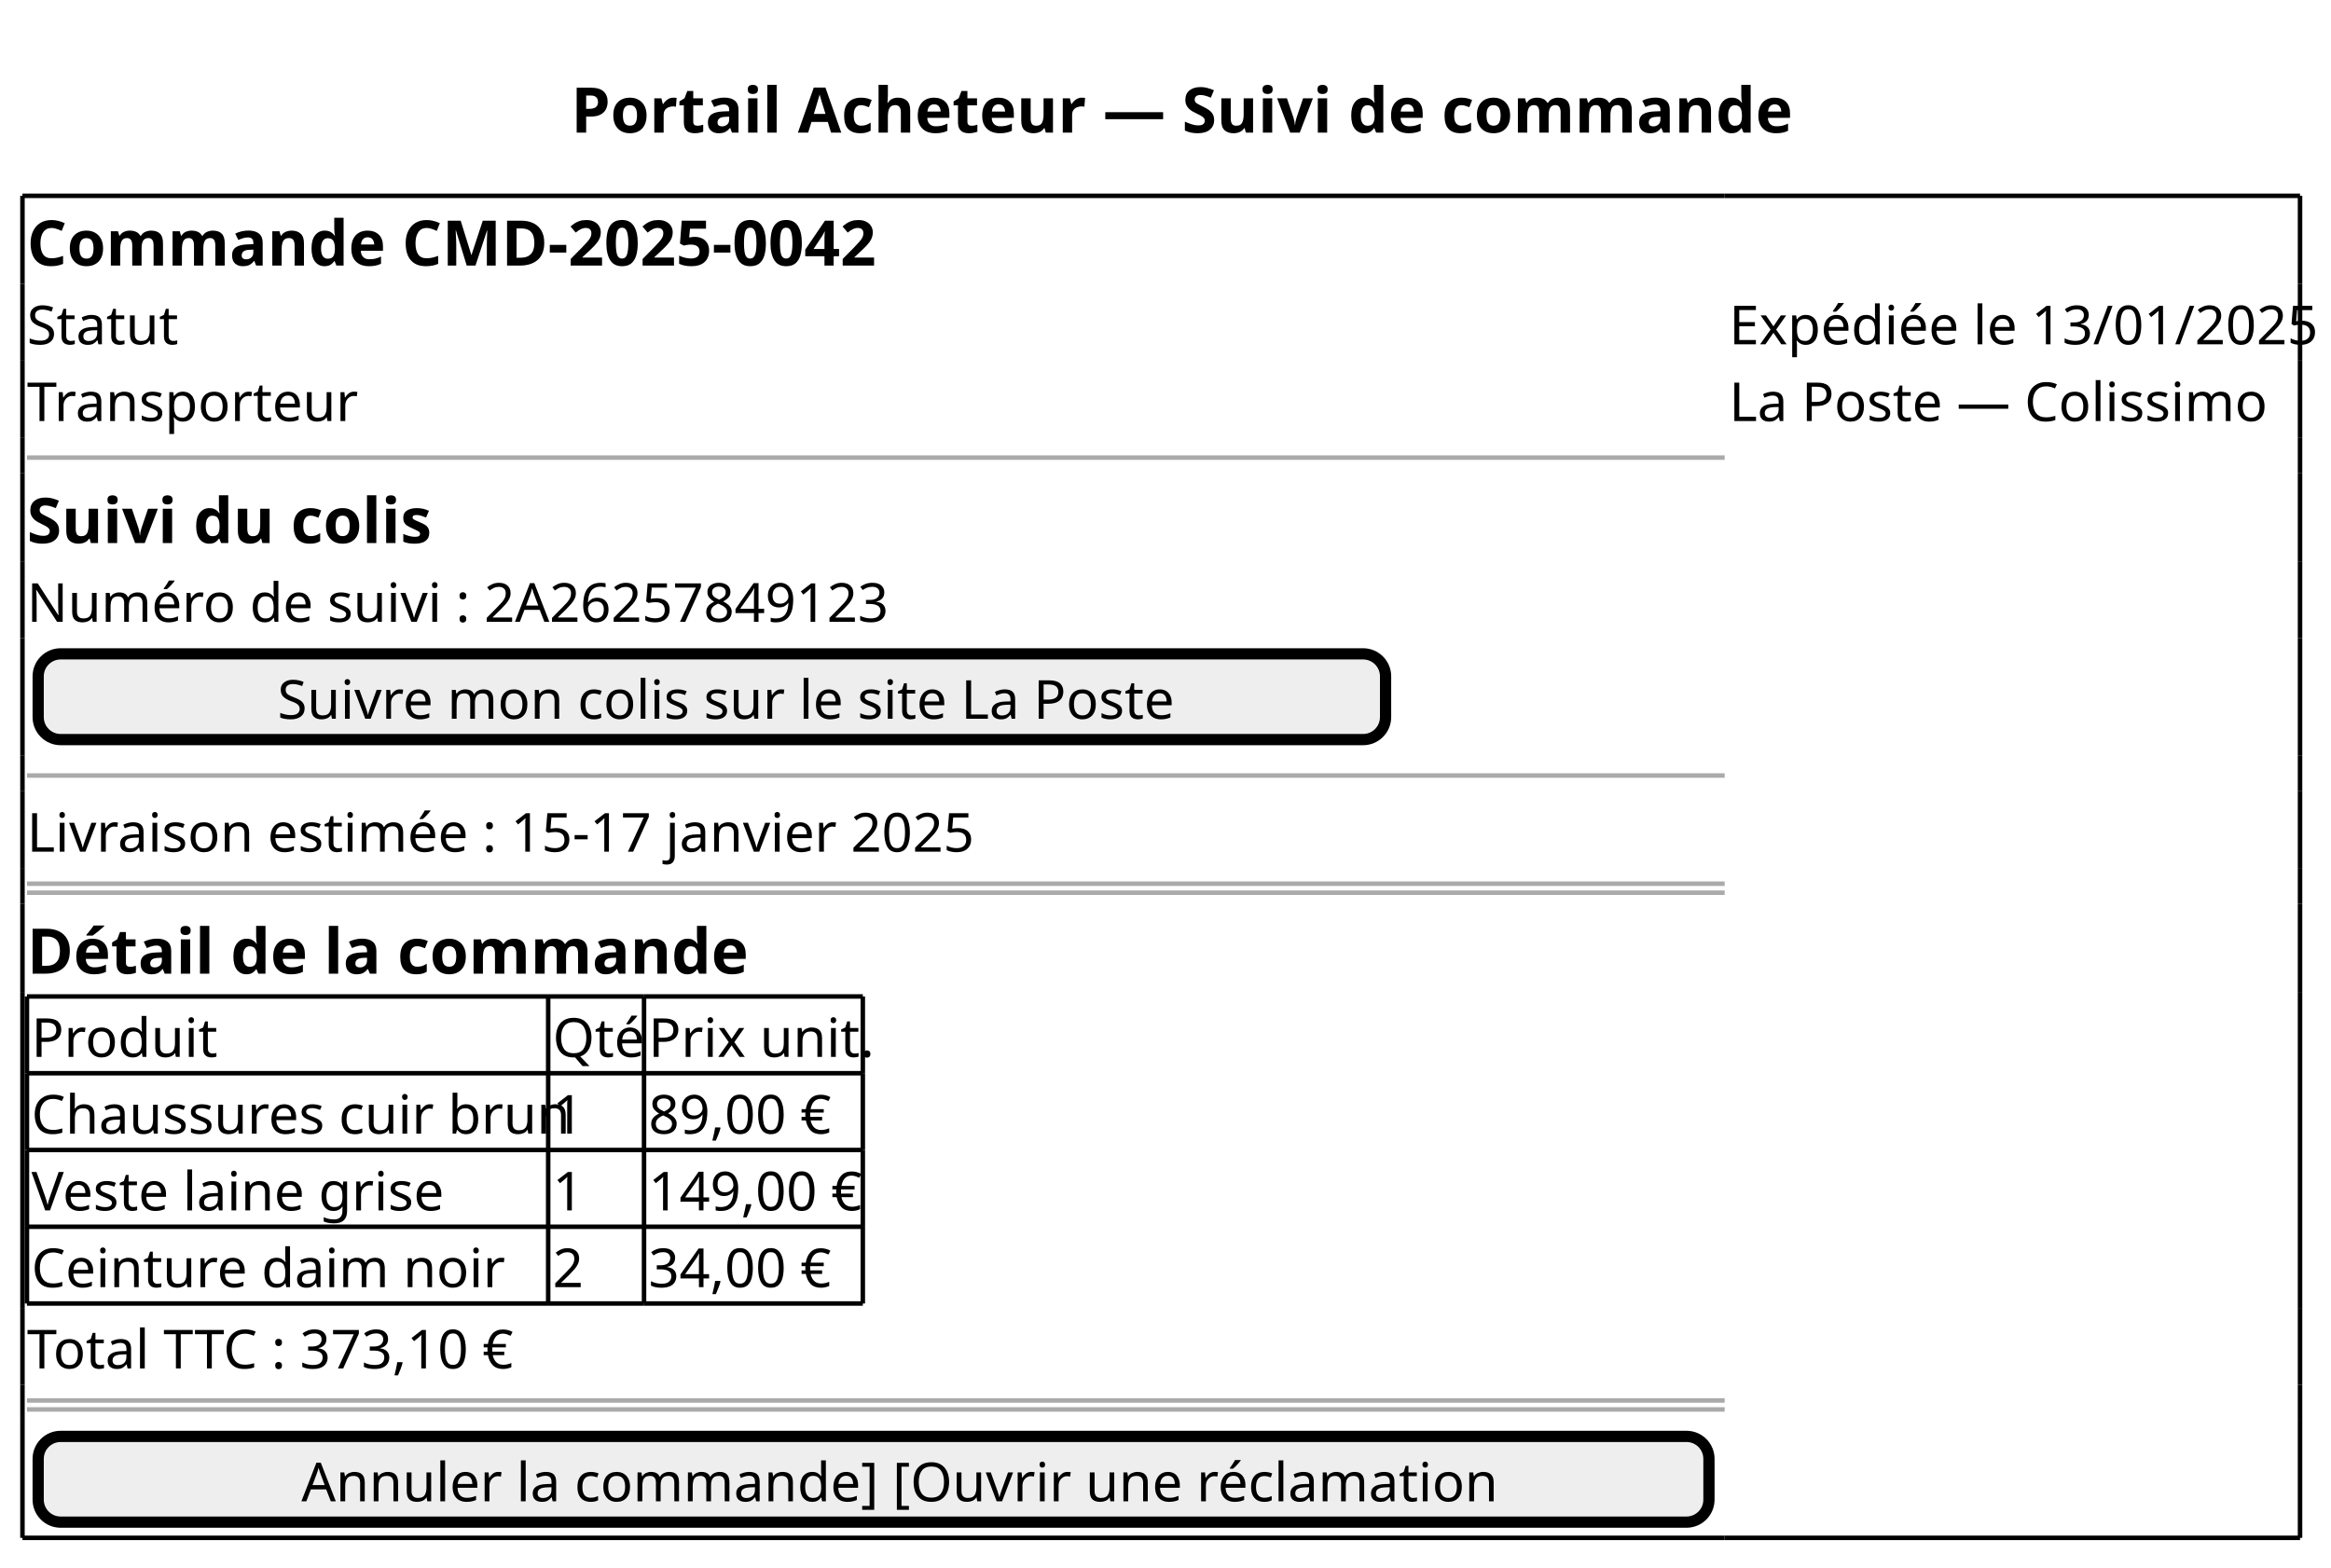
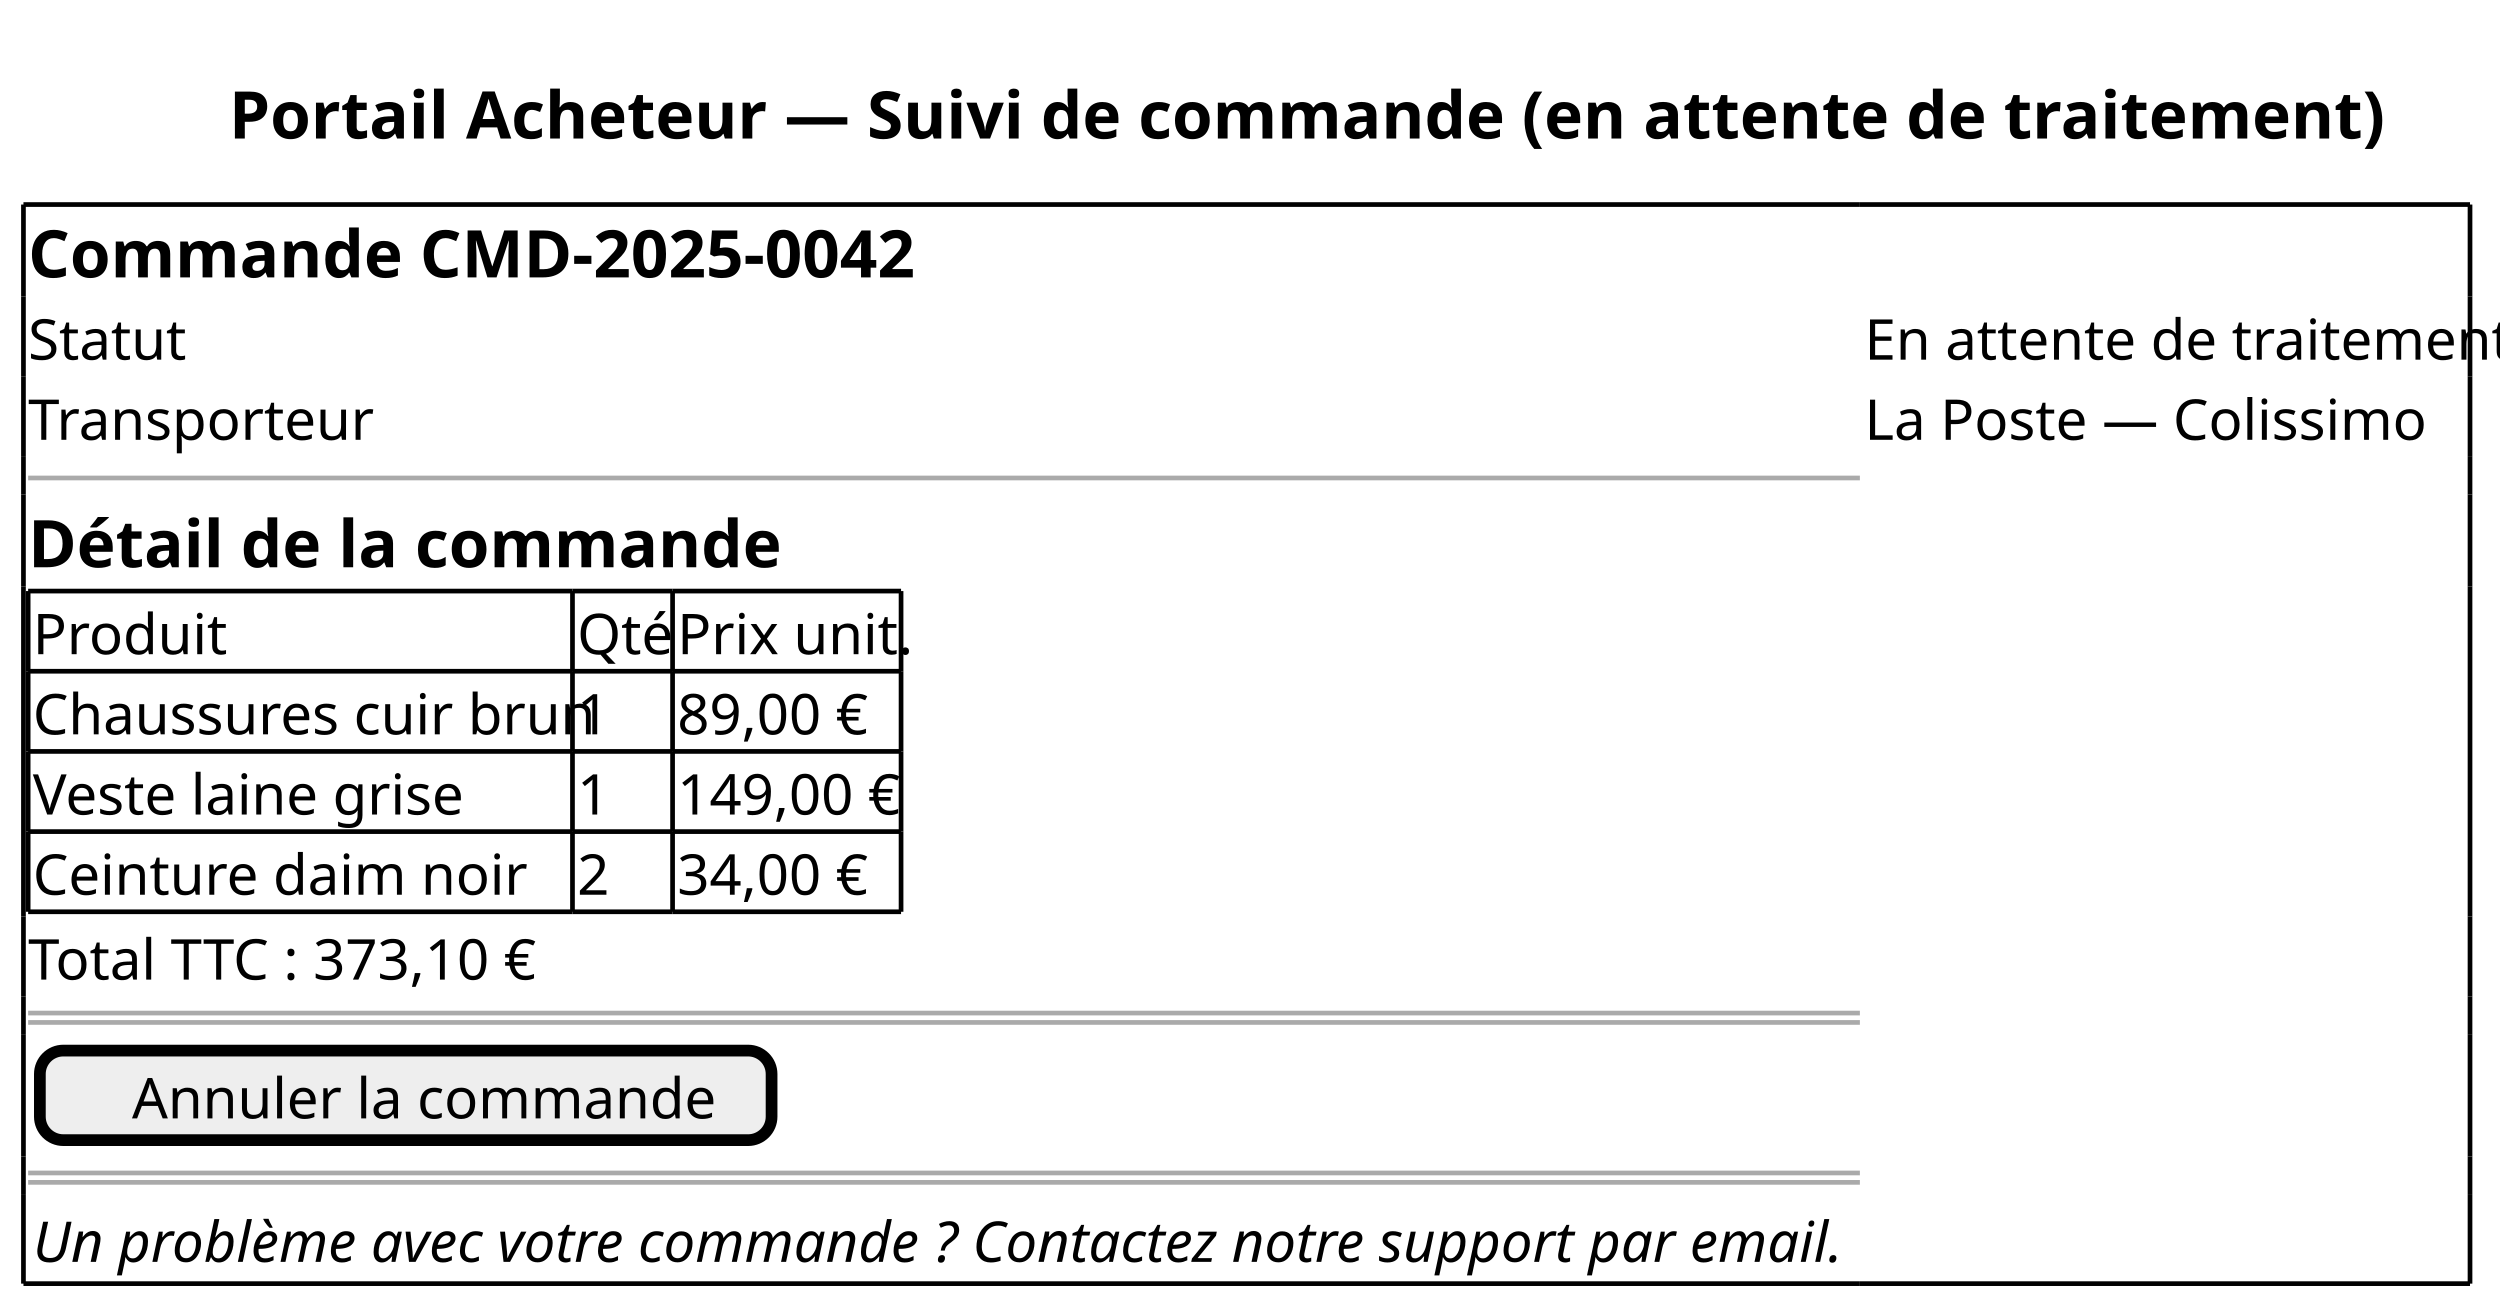
- <svg xmlns="http://www.w3.org/2000/svg" contentStyleType="text/css" data-diagram-type="SALT" height="349px" preserveAspectRatio="none" style="width:519px;height:349px;background:#FFFFFF;" version="1.1" viewBox="0 0 519 349" width="519px" zoomAndPan="magnify">
+ <svg xmlns="http://www.w3.org/2000/svg" contentStyleType="text/css" data-diagram-type="SALT" height="280px" preserveAspectRatio="none" style="width:533px;height:280px;background:#FFFFFF;" version="1.1" viewBox="0 0 533 280" width="533px" zoomAndPan="magnify">
  <defs />
  <g>
-     <g class="title" data-source-line="1">
-       <text fill="#000000" font-family="sans-serif" font-size="14" font-weight="bold" lengthAdjust="spacing" textLength="261.837" x="127.134" y="29.533">Portail Acheteur — Suivi de commande</text>
+     <g class="title" data-source-line="2">
+       <text fill="#000000" font-family="sans-serif" font-size="14" font-weight="bold" lengthAdjust="spacing" textLength="432.975" x="48.816" y="29.533">Portail Acheteur — Suivi de commande (en attente de traitement)</text>
    </g>
    <text fill="#000000" font-family="sans-serif" font-size="14" font-weight="bold" lengthAdjust="spacing" textLength="183.62" x="6" y="59.143">Commande CMD-2025-0042</text>
    <text fill="#000000" font-family="sans-serif" font-size="12" lengthAdjust="spacing" textLength="31.354" x="6" y="76.676">Statut</text>
-     <text fill="#000000" font-family="sans-serif" font-size="12" lengthAdjust="spacing" textLength="126.106" x="385" y="76.676">Expédiée le 13/01/2025</text>
+     <text fill="#000000" font-family="sans-serif" font-size="12" lengthAdjust="spacing" textLength="128.08" x="397.527" y="76.676">En attente de traitement</text>
    <text fill="#000000" font-family="sans-serif" font-size="12" lengthAdjust="spacing" textLength="68.695" x="6" y="93.769">Transporteur</text>
-     <text fill="#000000" font-family="sans-serif" font-size="12" lengthAdjust="spacing" textLength="118.043" x="385" y="93.769">La Poste — Colissimo</text>
-     <line style="stroke:#AAAAAA;stroke-width:1;" x1="6" x2="384" y1="101.906" y2="101.906" />
-     <text fill="#000000" font-family="sans-serif" font-size="14" font-weight="bold" lengthAdjust="spacing" textLength="90.241" x="6" y="120.939">Suivi du colis</text>
-     <text fill="#000000" font-family="sans-serif" font-size="12" lengthAdjust="spacing" textLength="184.793" x="6" y="138.473">Numéro de suivi : 2A26257849123</text>
-     <rect fill="#EEEEEE" height="19.094" rx="5" ry="5" style="stroke:#000000;stroke-width:2.5;" width="300" x="8.5" y="145.609" />
-     <text fill="#000000" font-family="sans-serif" font-size="12" lengthAdjust="spacing" textLength="193.418" x="61.791" y="160.066">Suivre mon colis sur le site La Poste</text>
-     <line style="stroke:#AAAAAA;stroke-width:1;" x1="6" x2="384" y1="172.703" y2="172.703" />
-     <text fill="#000000" font-family="sans-serif" font-size="12" lengthAdjust="spacing" textLength="202.781" x="6" y="189.66">Livraison estimée : 15-17 janvier 2025</text>
-     <line style="stroke:#AAAAAA;stroke-width:1;" x1="6" x2="384" y1="196.797" y2="196.797" />
-     <line style="stroke:#AAAAAA;stroke-width:1;" x1="6" x2="384" y1="198.797" y2="198.797" />
-     <text fill="#000000" font-family="sans-serif" font-size="14" font-weight="bold" lengthAdjust="spacing" textLength="151.717" x="6" y="216.83">Détail de la commande</text>
-     <text fill="#000000" font-family="sans-serif" font-size="12" lengthAdjust="spacing" textLength="38.022" x="7" y="235.363">Produit</text>
-     <text fill="#000000" font-family="sans-serif" font-size="12" lengthAdjust="spacing" textLength="19.342" x="123.053" y="235.363">Qté</text>
-     <text fill="#000000" font-family="sans-serif" font-size="12" lengthAdjust="spacing" textLength="46.682" x="144.394" y="235.363">Prix unit.</text>
-     <text fill="#000000" font-family="sans-serif" font-size="12" lengthAdjust="spacing" textLength="114.053" x="7" y="252.457">Chaussures cuir brun</text>
-     <text fill="#000000" font-family="sans-serif" font-size="12" lengthAdjust="spacing" textLength="6.674" x="123.053" y="252.457">1</text>
-     <text fill="#000000" font-family="sans-serif" font-size="12" lengthAdjust="spacing" textLength="40.037" x="144.394" y="252.457">89,00 €</text>
-     <text fill="#000000" font-family="sans-serif" font-size="12" lengthAdjust="spacing" textLength="88.717" x="7" y="269.551">Veste laine grise</text>
-     <text fill="#000000" font-family="sans-serif" font-size="12" lengthAdjust="spacing" textLength="6.674" x="123.053" y="269.551">1</text>
-     <text fill="#000000" font-family="sans-serif" font-size="12" lengthAdjust="spacing" textLength="46.711" x="144.394" y="269.551">149,00 €</text>
-     <text fill="#000000" font-family="sans-serif" font-size="12" lengthAdjust="spacing" textLength="98.045" x="7" y="286.644">Ceinture daim noir</text>
-     <text fill="#000000" font-family="sans-serif" font-size="12" lengthAdjust="spacing" textLength="6.674" x="123.053" y="286.644">2</text>
-     <text fill="#000000" font-family="sans-serif" font-size="12" lengthAdjust="spacing" textLength="40.037" x="144.394" y="286.644">34,00 €</text>
-     <line style="stroke:#000000;stroke-width:1;" x1="6" x2="122.053" y1="221.906" y2="221.906" />
-     <line style="stroke:#000000;stroke-width:1;" x1="143.394" x2="192.106" y1="256.094" y2="256.094" />
-     <line style="stroke:#000000;stroke-width:1;" x1="122.053" x2="143.394" y1="221.906" y2="221.906" />
-     <line style="stroke:#000000;stroke-width:1;" x1="143.394" x2="192.106" y1="221.906" y2="221.906" />
-     <line style="stroke:#000000;stroke-width:1;" x1="6" x2="122.053" y1="273.188" y2="273.188" />
-     <line style="stroke:#000000;stroke-width:1;" x1="122.053" x2="143.394" y1="273.188" y2="273.188" />
-     <line style="stroke:#000000;stroke-width:1;" x1="6" x2="122.053" y1="239" y2="239" />
-     <line style="stroke:#000000;stroke-width:1;" x1="143.394" x2="192.106" y1="273.188" y2="273.188" />
-     <line style="stroke:#000000;stroke-width:1;" x1="122.053" x2="143.394" y1="239" y2="239" />
-     <line style="stroke:#000000;stroke-width:1;" x1="143.394" x2="192.106" y1="239" y2="239" />
-     <line style="stroke:#000000;stroke-width:1;" x1="6" x2="122.053" y1="290.281" y2="290.281" />
-     <line style="stroke:#000000;stroke-width:1;" x1="122.053" x2="143.394" y1="290.281" y2="290.281" />
-     <line style="stroke:#000000;stroke-width:1;" x1="143.394" x2="192.106" y1="290.281" y2="290.281" />
-     <line style="stroke:#000000;stroke-width:1;" x1="6" x2="122.053" y1="256.094" y2="256.094" />
-     <line style="stroke:#000000;stroke-width:1;" x1="122.053" x2="143.394" y1="256.094" y2="256.094" />
-     <line style="stroke:#000000;stroke-width:1;" x1="6" x2="6" y1="221.906" y2="239" />
-     <line style="stroke:#000000;stroke-width:1;" x1="143.394" x2="143.394" y1="256.094" y2="273.188" />
-     <line style="stroke:#000000;stroke-width:1;" x1="192.106" x2="192.106" y1="256.094" y2="273.188" />
-     <line style="stroke:#000000;stroke-width:1;" x1="122.053" x2="122.053" y1="221.906" y2="239" />
-     <line style="stroke:#000000;stroke-width:1;" x1="143.394" x2="143.394" y1="221.906" y2="239" />
-     <line style="stroke:#000000;stroke-width:1;" x1="192.106" x2="192.106" y1="221.906" y2="239" />
-     <line style="stroke:#000000;stroke-width:1;" x1="6" x2="6" y1="273.188" y2="290.281" />
-     <line style="stroke:#000000;stroke-width:1;" x1="122.053" x2="122.053" y1="273.188" y2="290.281" />
-     <line style="stroke:#000000;stroke-width:1;" x1="6" x2="6" y1="239" y2="256.094" />
-     <line style="stroke:#000000;stroke-width:1;" x1="143.394" x2="143.394" y1="273.188" y2="290.281" />
-     <line style="stroke:#000000;stroke-width:1;" x1="192.106" x2="192.106" y1="273.188" y2="290.281" />
-     <line style="stroke:#000000;stroke-width:1;" x1="122.053" x2="122.053" y1="239" y2="256.094" />
-     <line style="stroke:#000000;stroke-width:1;" x1="143.394" x2="143.394" y1="239" y2="256.094" />
-     <line style="stroke:#000000;stroke-width:1;" x1="192.106" x2="192.106" y1="239" y2="256.094" />
-     <line style="stroke:#000000;stroke-width:1;" x1="6" x2="6" y1="256.094" y2="273.188" />
-     <line style="stroke:#000000;stroke-width:1;" x1="122.053" x2="122.053" y1="256.094" y2="273.188" />
-     <text fill="#000000" font-family="sans-serif" font-size="12" lengthAdjust="spacing" textLength="110.051" x="6" y="304.738">Total TTC : 373,10 €</text>
-     <line style="stroke:#AAAAAA;stroke-width:1;" x1="6" x2="384" y1="311.875" y2="311.875" />
-     <line style="stroke:#AAAAAA;stroke-width:1;" x1="6" x2="384" y1="313.875" y2="313.875" />
-     <rect fill="#EEEEEE" height="19.094" rx="5" ry="5" style="stroke:#000000;stroke-width:2.5;" width="372" x="8.5" y="319.875" />
-     <text fill="#000000" font-family="sans-serif" font-size="12" lengthAdjust="spacing" textLength="254.783" x="67.108" y="334.332">Annuler la commande]   [Ouvrir une réclamation</text>
-     <line style="stroke:#000000;stroke-width:1;" x1="5" x2="384" y1="43.609" y2="43.609" />
-     <line style="stroke:#000000;stroke-width:1;" x1="5" x2="384" y1="342.469" y2="342.469" />
-     <line style="stroke:#000000;stroke-width:1;" x1="384" x2="512.106" y1="43.609" y2="43.609" />
-     <line style="stroke:#000000;stroke-width:1;" x1="384" x2="512.106" y1="342.469" y2="342.469" />
+     <text fill="#000000" font-family="sans-serif" font-size="12" lengthAdjust="spacing" textLength="118.043" x="397.527" y="93.769">La Poste — Colissimo</text>
+     <line style="stroke:#AAAAAA;stroke-width:1;" x1="6" x2="396.527" y1="101.906" y2="101.906" />
+     <text fill="#000000" font-family="sans-serif" font-size="14" font-weight="bold" lengthAdjust="spacing" textLength="151.717" x="6" y="120.939">Détail de la commande</text>
+     <text fill="#000000" font-family="sans-serif" font-size="12" lengthAdjust="spacing" textLength="38.022" x="7" y="139.473">Produit</text>
+     <text fill="#000000" font-family="sans-serif" font-size="12" lengthAdjust="spacing" textLength="19.342" x="123.053" y="139.473">Qté</text>
+     <text fill="#000000" font-family="sans-serif" font-size="12" lengthAdjust="spacing" textLength="46.682" x="144.394" y="139.473">Prix unit.</text>
+     <text fill="#000000" font-family="sans-serif" font-size="12" lengthAdjust="spacing" textLength="114.053" x="7" y="156.566">Chaussures cuir brun</text>
+     <text fill="#000000" font-family="sans-serif" font-size="12" lengthAdjust="spacing" textLength="6.674" x="123.053" y="156.566">1</text>
+     <text fill="#000000" font-family="sans-serif" font-size="12" lengthAdjust="spacing" textLength="40.037" x="144.394" y="156.566">89,00 €</text>
+     <text fill="#000000" font-family="sans-serif" font-size="12" lengthAdjust="spacing" textLength="88.717" x="7" y="173.66">Veste laine grise</text>
+     <text fill="#000000" font-family="sans-serif" font-size="12" lengthAdjust="spacing" textLength="6.674" x="123.053" y="173.66">1</text>
+     <text fill="#000000" font-family="sans-serif" font-size="12" lengthAdjust="spacing" textLength="46.711" x="144.394" y="173.66">149,00 €</text>
+     <text fill="#000000" font-family="sans-serif" font-size="12" lengthAdjust="spacing" textLength="98.045" x="7" y="190.754">Ceinture daim noir</text>
+     <text fill="#000000" font-family="sans-serif" font-size="12" lengthAdjust="spacing" textLength="6.674" x="123.053" y="190.754">2</text>
+     <text fill="#000000" font-family="sans-serif" font-size="12" lengthAdjust="spacing" textLength="40.037" x="144.394" y="190.754">34,00 €</text>
+     <line style="stroke:#000000;stroke-width:1;" x1="6" x2="122.053" y1="126.016" y2="126.016" />
+     <line style="stroke:#000000;stroke-width:1;" x1="143.394" x2="192.106" y1="160.203" y2="160.203" />
+     <line style="stroke:#000000;stroke-width:1;" x1="122.053" x2="143.394" y1="126.016" y2="126.016" />
+     <line style="stroke:#000000;stroke-width:1;" x1="143.394" x2="192.106" y1="126.016" y2="126.016" />
+     <line style="stroke:#000000;stroke-width:1;" x1="6" x2="122.053" y1="177.297" y2="177.297" />
+     <line style="stroke:#000000;stroke-width:1;" x1="122.053" x2="143.394" y1="177.297" y2="177.297" />
+     <line style="stroke:#000000;stroke-width:1;" x1="6" x2="122.053" y1="143.109" y2="143.109" />
+     <line style="stroke:#000000;stroke-width:1;" x1="143.394" x2="192.106" y1="177.297" y2="177.297" />
+     <line style="stroke:#000000;stroke-width:1;" x1="122.053" x2="143.394" y1="143.109" y2="143.109" />
+     <line style="stroke:#000000;stroke-width:1;" x1="143.394" x2="192.106" y1="143.109" y2="143.109" />
+     <line style="stroke:#000000;stroke-width:1;" x1="6" x2="122.053" y1="194.391" y2="194.391" />
+     <line style="stroke:#000000;stroke-width:1;" x1="122.053" x2="143.394" y1="194.391" y2="194.391" />
+     <line style="stroke:#000000;stroke-width:1;" x1="143.394" x2="192.106" y1="194.391" y2="194.391" />
+     <line style="stroke:#000000;stroke-width:1;" x1="6" x2="122.053" y1="160.203" y2="160.203" />
+     <line style="stroke:#000000;stroke-width:1;" x1="122.053" x2="143.394" y1="160.203" y2="160.203" />
+     <line style="stroke:#000000;stroke-width:1;" x1="6" x2="6" y1="126.016" y2="143.109" />
+     <line style="stroke:#000000;stroke-width:1;" x1="143.394" x2="143.394" y1="160.203" y2="177.297" />
+     <line style="stroke:#000000;stroke-width:1;" x1="192.106" x2="192.106" y1="160.203" y2="177.297" />
+     <line style="stroke:#000000;stroke-width:1;" x1="122.053" x2="122.053" y1="126.016" y2="143.109" />
+     <line style="stroke:#000000;stroke-width:1;" x1="143.394" x2="143.394" y1="126.016" y2="143.109" />
+     <line style="stroke:#000000;stroke-width:1;" x1="192.106" x2="192.106" y1="126.016" y2="143.109" />
+     <line style="stroke:#000000;stroke-width:1;" x1="6" x2="6" y1="177.297" y2="194.391" />
+     <line style="stroke:#000000;stroke-width:1;" x1="122.053" x2="122.053" y1="177.297" y2="194.391" />
+     <line style="stroke:#000000;stroke-width:1;" x1="6" x2="6" y1="143.109" y2="160.203" />
+     <line style="stroke:#000000;stroke-width:1;" x1="143.394" x2="143.394" y1="177.297" y2="194.391" />
+     <line style="stroke:#000000;stroke-width:1;" x1="192.106" x2="192.106" y1="177.297" y2="194.391" />
+     <line style="stroke:#000000;stroke-width:1;" x1="122.053" x2="122.053" y1="143.109" y2="160.203" />
+     <line style="stroke:#000000;stroke-width:1;" x1="143.394" x2="143.394" y1="143.109" y2="160.203" />
+     <line style="stroke:#000000;stroke-width:1;" x1="192.106" x2="192.106" y1="143.109" y2="160.203" />
+     <line style="stroke:#000000;stroke-width:1;" x1="6" x2="6" y1="160.203" y2="177.297" />
+     <line style="stroke:#000000;stroke-width:1;" x1="122.053" x2="122.053" y1="160.203" y2="177.297" />
+     <text fill="#000000" font-family="sans-serif" font-size="12" lengthAdjust="spacing" textLength="110.051" x="6" y="208.848">Total TTC : 373,10 €</text>
+     <line style="stroke:#AAAAAA;stroke-width:1;" x1="6" x2="396.527" y1="215.984" y2="215.984" />
+     <line style="stroke:#AAAAAA;stroke-width:1;" x1="6" x2="396.527" y1="217.984" y2="217.984" />
+     <rect fill="#EEEEEE" height="19.094" rx="5" ry="5" style="stroke:#000000;stroke-width:2.5;" width="156" x="8.5" y="223.984" />
+     <text fill="#000000" font-family="sans-serif" font-size="12" lengthAdjust="spacing" textLength="116.731" x="28.135" y="238.441">Annuler la commande</text>
+     <line style="stroke:#AAAAAA;stroke-width:1;" x1="6" x2="396.527" y1="250.078" y2="250.078" />
+     <line style="stroke:#AAAAAA;stroke-width:1;" x1="6" x2="396.527" y1="252.078" y2="252.078" />
+     <text fill="#000000" font-family="sans-serif" font-size="12" font-style="italic" lengthAdjust="spacing" textLength="387.527" x="7" y="269.035">Un problème avec votre commande ? Contactez notre support par email.</text>
+     <line style="stroke:#000000;stroke-width:1;" x1="5" x2="396.527" y1="43.609" y2="43.609" />
+     <line style="stroke:#000000;stroke-width:1;" x1="396.527" x2="526.607" y1="43.609" y2="43.609" />
+     <line style="stroke:#000000;stroke-width:1;" x1="5" x2="396.527" y1="273.672" y2="273.672" />
+     <line style="stroke:#000000;stroke-width:1;" x1="396.527" x2="526.607" y1="273.672" y2="273.672" />
    <line style="stroke:#000000;stroke-width:1;" x1="5" x2="5" y1="43.609" y2="63.219" />
-     <line style="stroke:#000000;stroke-width:1;" x1="512.106" x2="512.106" y1="43.609" y2="63.219" />
-     <line style="stroke:#000000;stroke-width:1;" x1="5" x2="5" y1="220.906" y2="291.281" />
-     <line style="stroke:#000000;stroke-width:1;" x1="512.106" x2="512.106" y1="220.906" y2="291.281" />
-     <line style="stroke:#000000;stroke-width:1;" x1="5" x2="5" y1="168.203" y2="176.203" />
-     <line style="stroke:#000000;stroke-width:1;" x1="512.106" x2="512.106" y1="168.203" y2="176.203" />
+     <line style="stroke:#000000;stroke-width:1;" x1="526.607" x2="526.607" y1="80.312" y2="97.406" />
+     <line style="stroke:#000000;stroke-width:1;" x1="526.607" x2="526.607" y1="43.609" y2="63.219" />
+     <line style="stroke:#000000;stroke-width:1;" x1="5" x2="5" y1="246.578" y2="254.578" />
+     <line style="stroke:#000000;stroke-width:1;" x1="5" x2="5" y1="212.484" y2="220.484" />
+     <line style="stroke:#000000;stroke-width:1;" x1="526.607" x2="526.607" y1="246.578" y2="254.578" />
+     <line style="stroke:#000000;stroke-width:1;" x1="5" x2="5" y1="125.016" y2="195.391" />
+     <line style="stroke:#000000;stroke-width:1;" x1="526.607" x2="526.607" y1="212.484" y2="220.484" />
    <line style="stroke:#000000;stroke-width:1;" x1="5" x2="5" y1="97.406" y2="105.406" />
-     <line style="stroke:#000000;stroke-width:1;" x1="512.106" x2="512.106" y1="97.406" y2="105.406" />
-     <line style="stroke:#000000;stroke-width:1;" x1="5" x2="5" y1="316.375" y2="342.469" />
-     <line style="stroke:#000000;stroke-width:1;" x1="512.106" x2="512.106" y1="316.375" y2="342.469" />
-     <line style="stroke:#000000;stroke-width:1;" x1="5" x2="5" y1="201.297" y2="220.906" />
-     <line style="stroke:#000000;stroke-width:1;" x1="512.106" x2="512.106" y1="201.297" y2="220.906" />
-     <line style="stroke:#000000;stroke-width:1;" x1="5" x2="5" y1="142.109" y2="168.203" />
-     <line style="stroke:#000000;stroke-width:1;" x1="512.106" x2="512.106" y1="142.109" y2="168.203" />
+     <line style="stroke:#000000;stroke-width:1;" x1="526.607" x2="526.607" y1="125.016" y2="195.391" />
+     <line style="stroke:#000000;stroke-width:1;" x1="5" x2="5" y1="63.219" y2="80.312" />
+     <line style="stroke:#000000;stroke-width:1;" x1="526.607" x2="526.607" y1="97.406" y2="105.406" />
+     <line style="stroke:#000000;stroke-width:1;" x1="526.607" x2="526.607" y1="63.219" y2="80.312" />
+     <line style="stroke:#000000;stroke-width:1;" x1="5" x2="5" y1="254.578" y2="273.672" />
+     <line style="stroke:#000000;stroke-width:1;" x1="5" x2="5" y1="220.484" y2="246.578" />
+     <line style="stroke:#000000;stroke-width:1;" x1="526.607" x2="526.607" y1="254.578" y2="273.672" />
+     <line style="stroke:#000000;stroke-width:1;" x1="5" x2="5" y1="195.391" y2="212.484" />
+     <line style="stroke:#000000;stroke-width:1;" x1="526.607" x2="526.607" y1="220.484" y2="246.578" />
+     <line style="stroke:#000000;stroke-width:1;" x1="5" x2="5" y1="105.406" y2="125.016" />
+     <line style="stroke:#000000;stroke-width:1;" x1="526.607" x2="526.607" y1="195.391" y2="212.484" />
    <line style="stroke:#000000;stroke-width:1;" x1="5" x2="5" y1="80.312" y2="97.406" />
-     <line style="stroke:#000000;stroke-width:1;" x1="512.106" x2="512.106" y1="80.312" y2="97.406" />
-     <line style="stroke:#000000;stroke-width:1;" x1="5" x2="5" y1="308.375" y2="316.375" />
-     <line style="stroke:#000000;stroke-width:1;" x1="512.106" x2="512.106" y1="308.375" y2="316.375" />
-     <line style="stroke:#000000;stroke-width:1;" x1="5" x2="5" y1="193.297" y2="201.297" />
-     <line style="stroke:#000000;stroke-width:1;" x1="512.106" x2="512.106" y1="193.297" y2="201.297" />
-     <line style="stroke:#000000;stroke-width:1;" x1="5" x2="5" y1="125.016" y2="142.109" />
-     <line style="stroke:#000000;stroke-width:1;" x1="512.106" x2="512.106" y1="125.016" y2="142.109" />
-     <line style="stroke:#000000;stroke-width:1;" x1="5" x2="5" y1="63.219" y2="80.312" />
-     <line style="stroke:#000000;stroke-width:1;" x1="512.106" x2="512.106" y1="63.219" y2="80.312" />
-     <line style="stroke:#000000;stroke-width:1;" x1="5" x2="5" y1="291.281" y2="308.375" />
-     <line style="stroke:#000000;stroke-width:1;" x1="512.106" x2="512.106" y1="291.281" y2="308.375" />
-     <line style="stroke:#000000;stroke-width:1;" x1="5" x2="5" y1="176.203" y2="193.297" />
-     <line style="stroke:#000000;stroke-width:1;" x1="512.106" x2="512.106" y1="176.203" y2="193.297" />
-     <line style="stroke:#000000;stroke-width:1;" x1="5" x2="5" y1="105.406" y2="125.016" />
-     <line style="stroke:#000000;stroke-width:1;" x1="512.106" x2="512.106" y1="105.406" y2="125.016" />
+     <line style="stroke:#000000;stroke-width:1;" x1="526.607" x2="526.607" y1="105.406" y2="125.016" />
  </g>
</svg>
